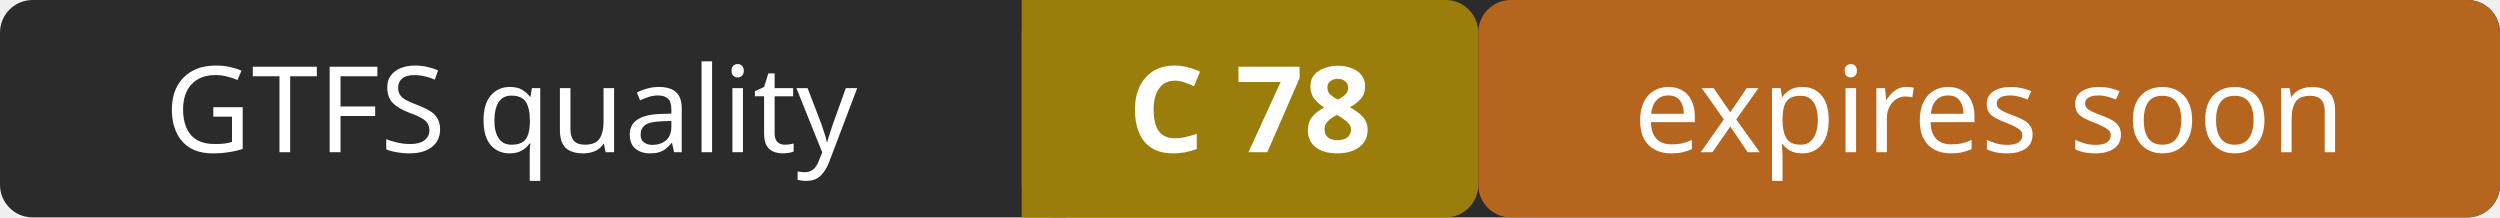
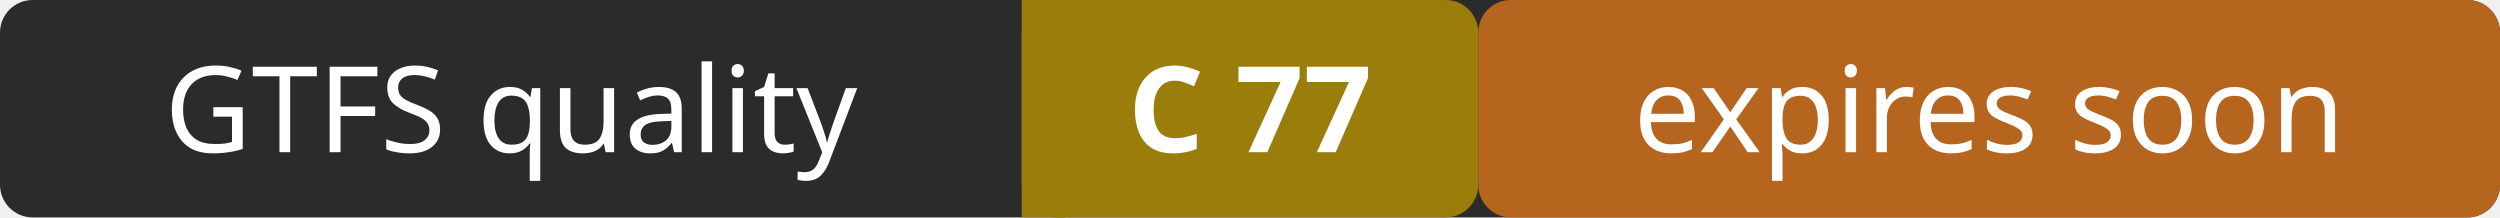
- <svg xmlns="http://www.w3.org/2000/svg" width="230" height="20" role="img" aria-label="GTFS quality: C 78 (expires soon)">
+ <svg xmlns="http://www.w3.org/2000/svg" width="230" height="20" role="img" aria-label="GTFS quality: C 77 (expires soon)">
  <rect width="230" height="20" rx="3" fill="#2b2b2b" />
  <rect x="94" width="42" height="20" rx="3" fill="#9a7d0a" />
  <rect x="94" width="4" height="20" fill="#9a7d0a" />
  <rect x="136" width="94" height="20" rx="3" fill="#b5651d" />
  <g fill="#ffffff" font-family="Verdana,Geneva,sans-serif" font-size="11" text-anchor="middle">
    <text x="47" y="14">GTFS quality</text>
-     <text x="115" y="14" font-weight="bold">C 78</text>
+     <text x="115" y="14" font-weight="bold">C 77</text>
    <text x="183" y="14">expires soon</text>
  </g>
</svg>
